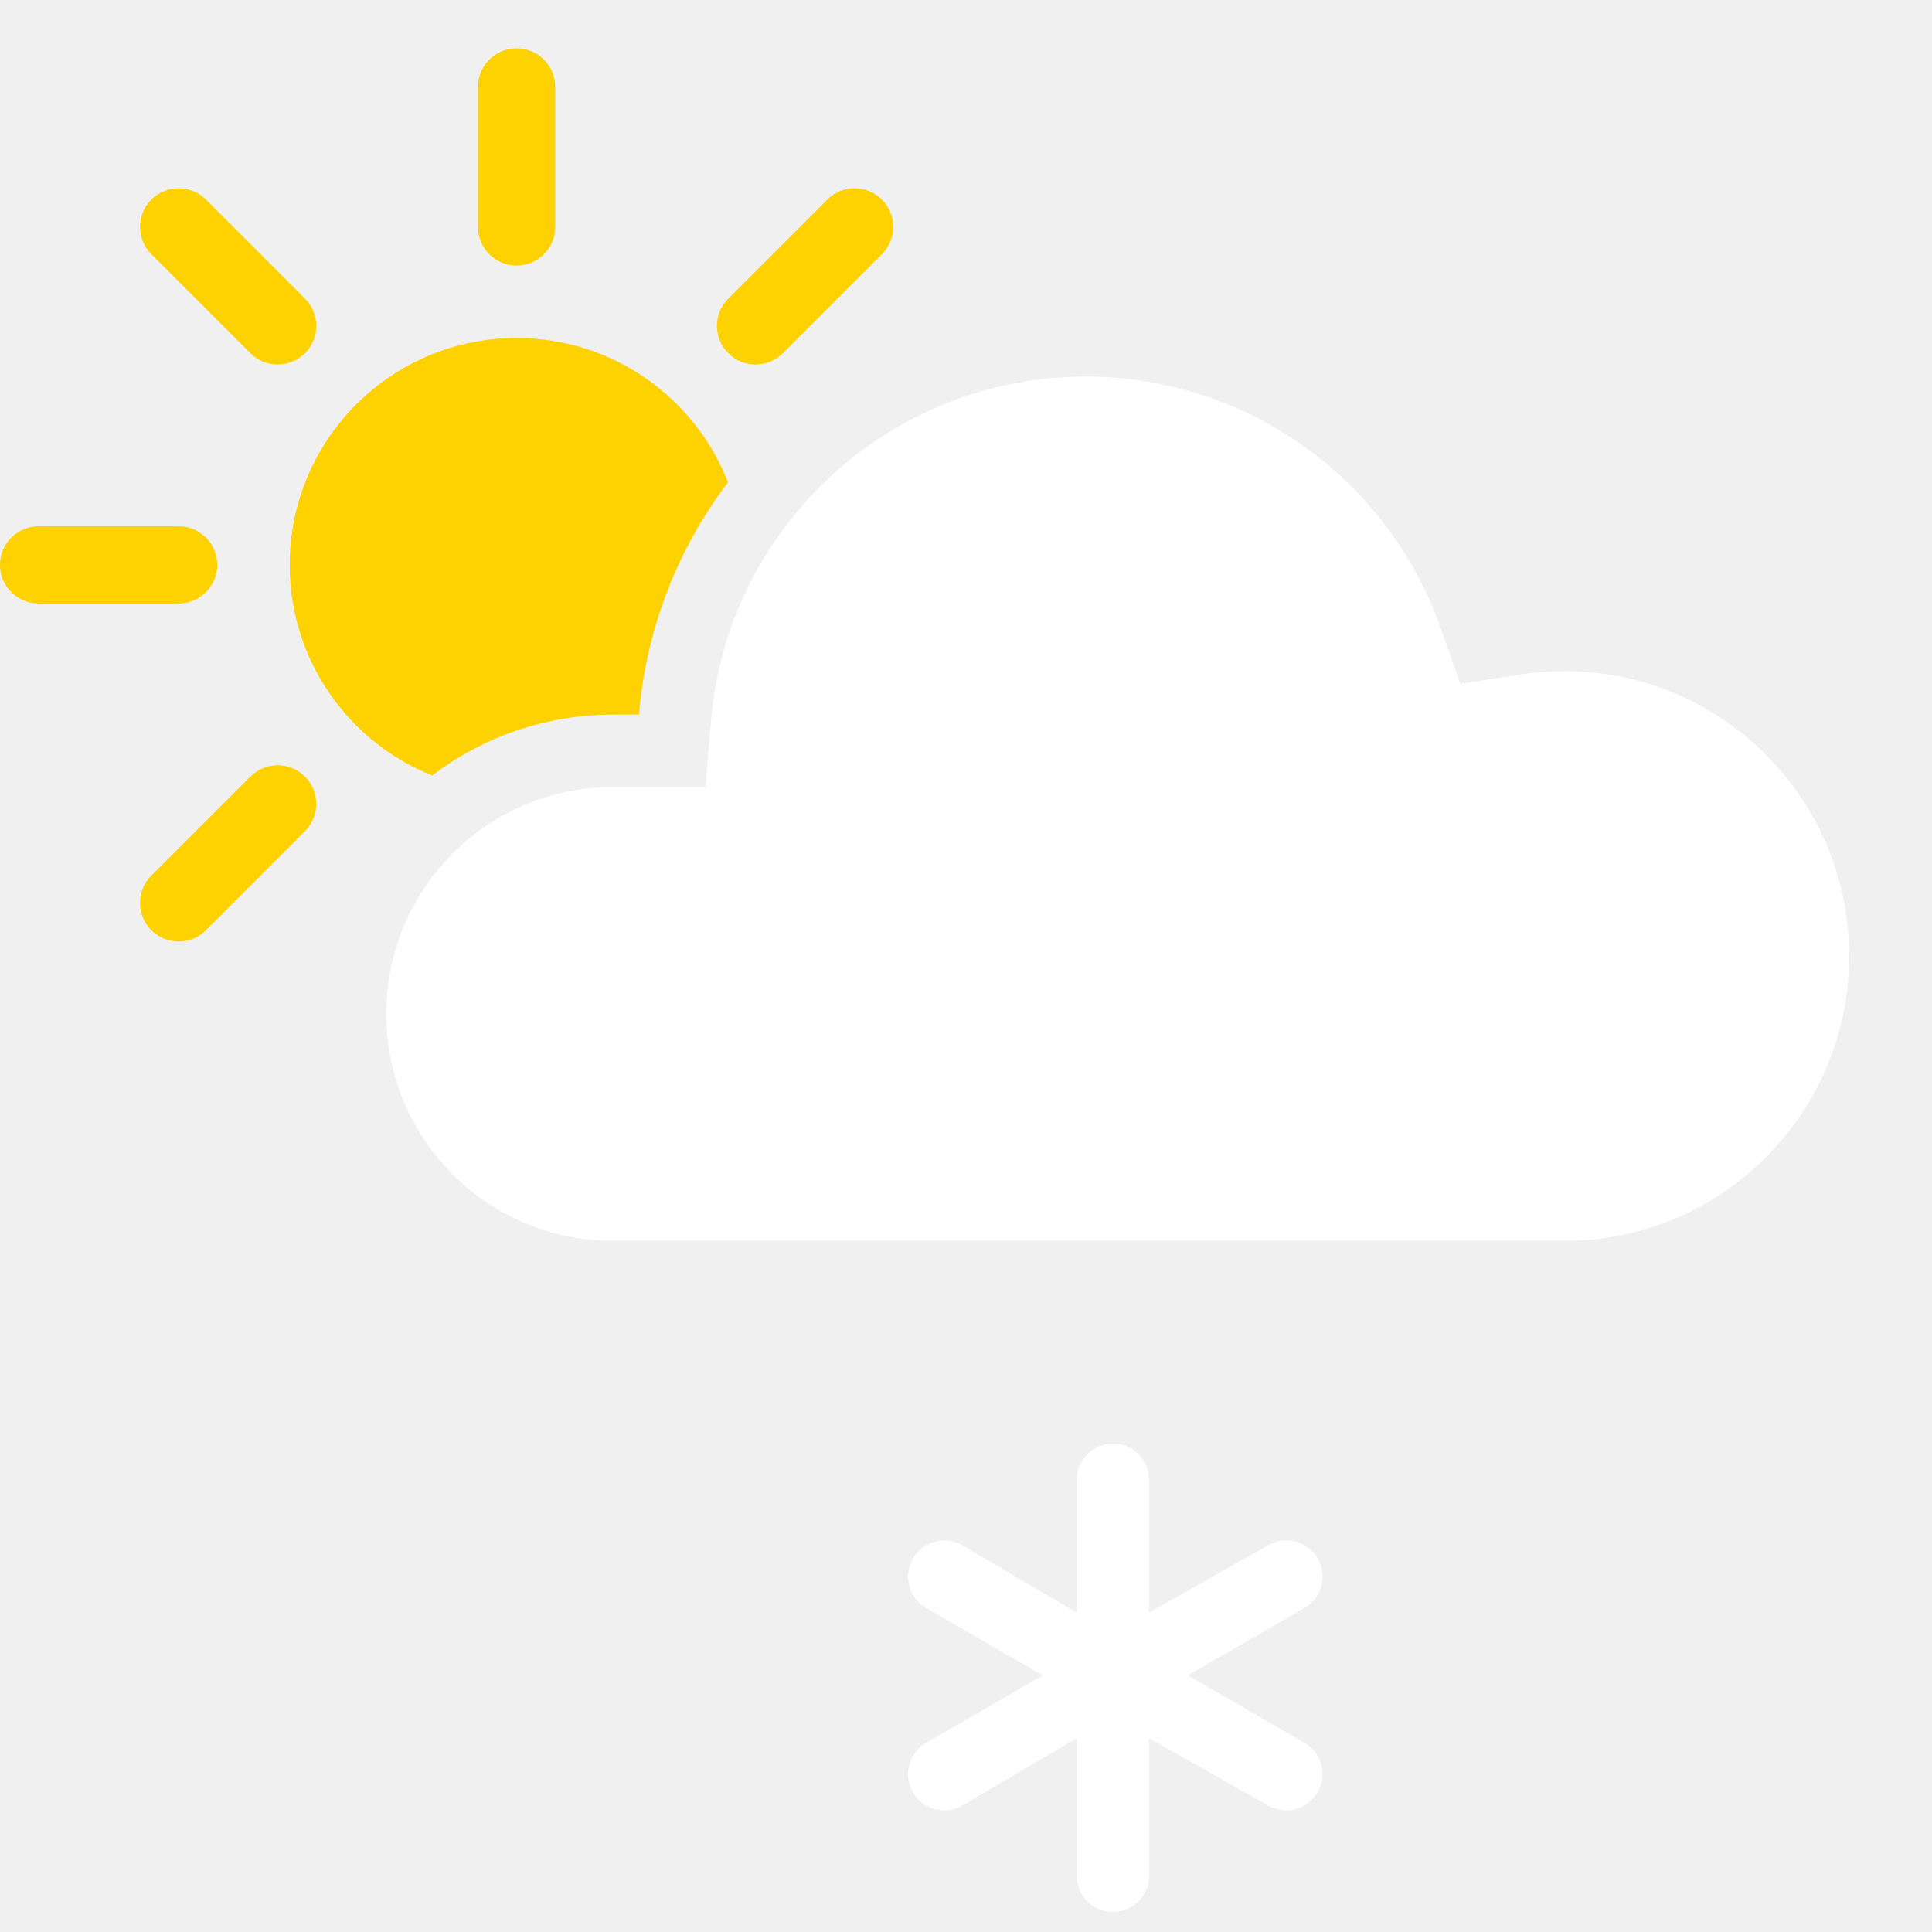
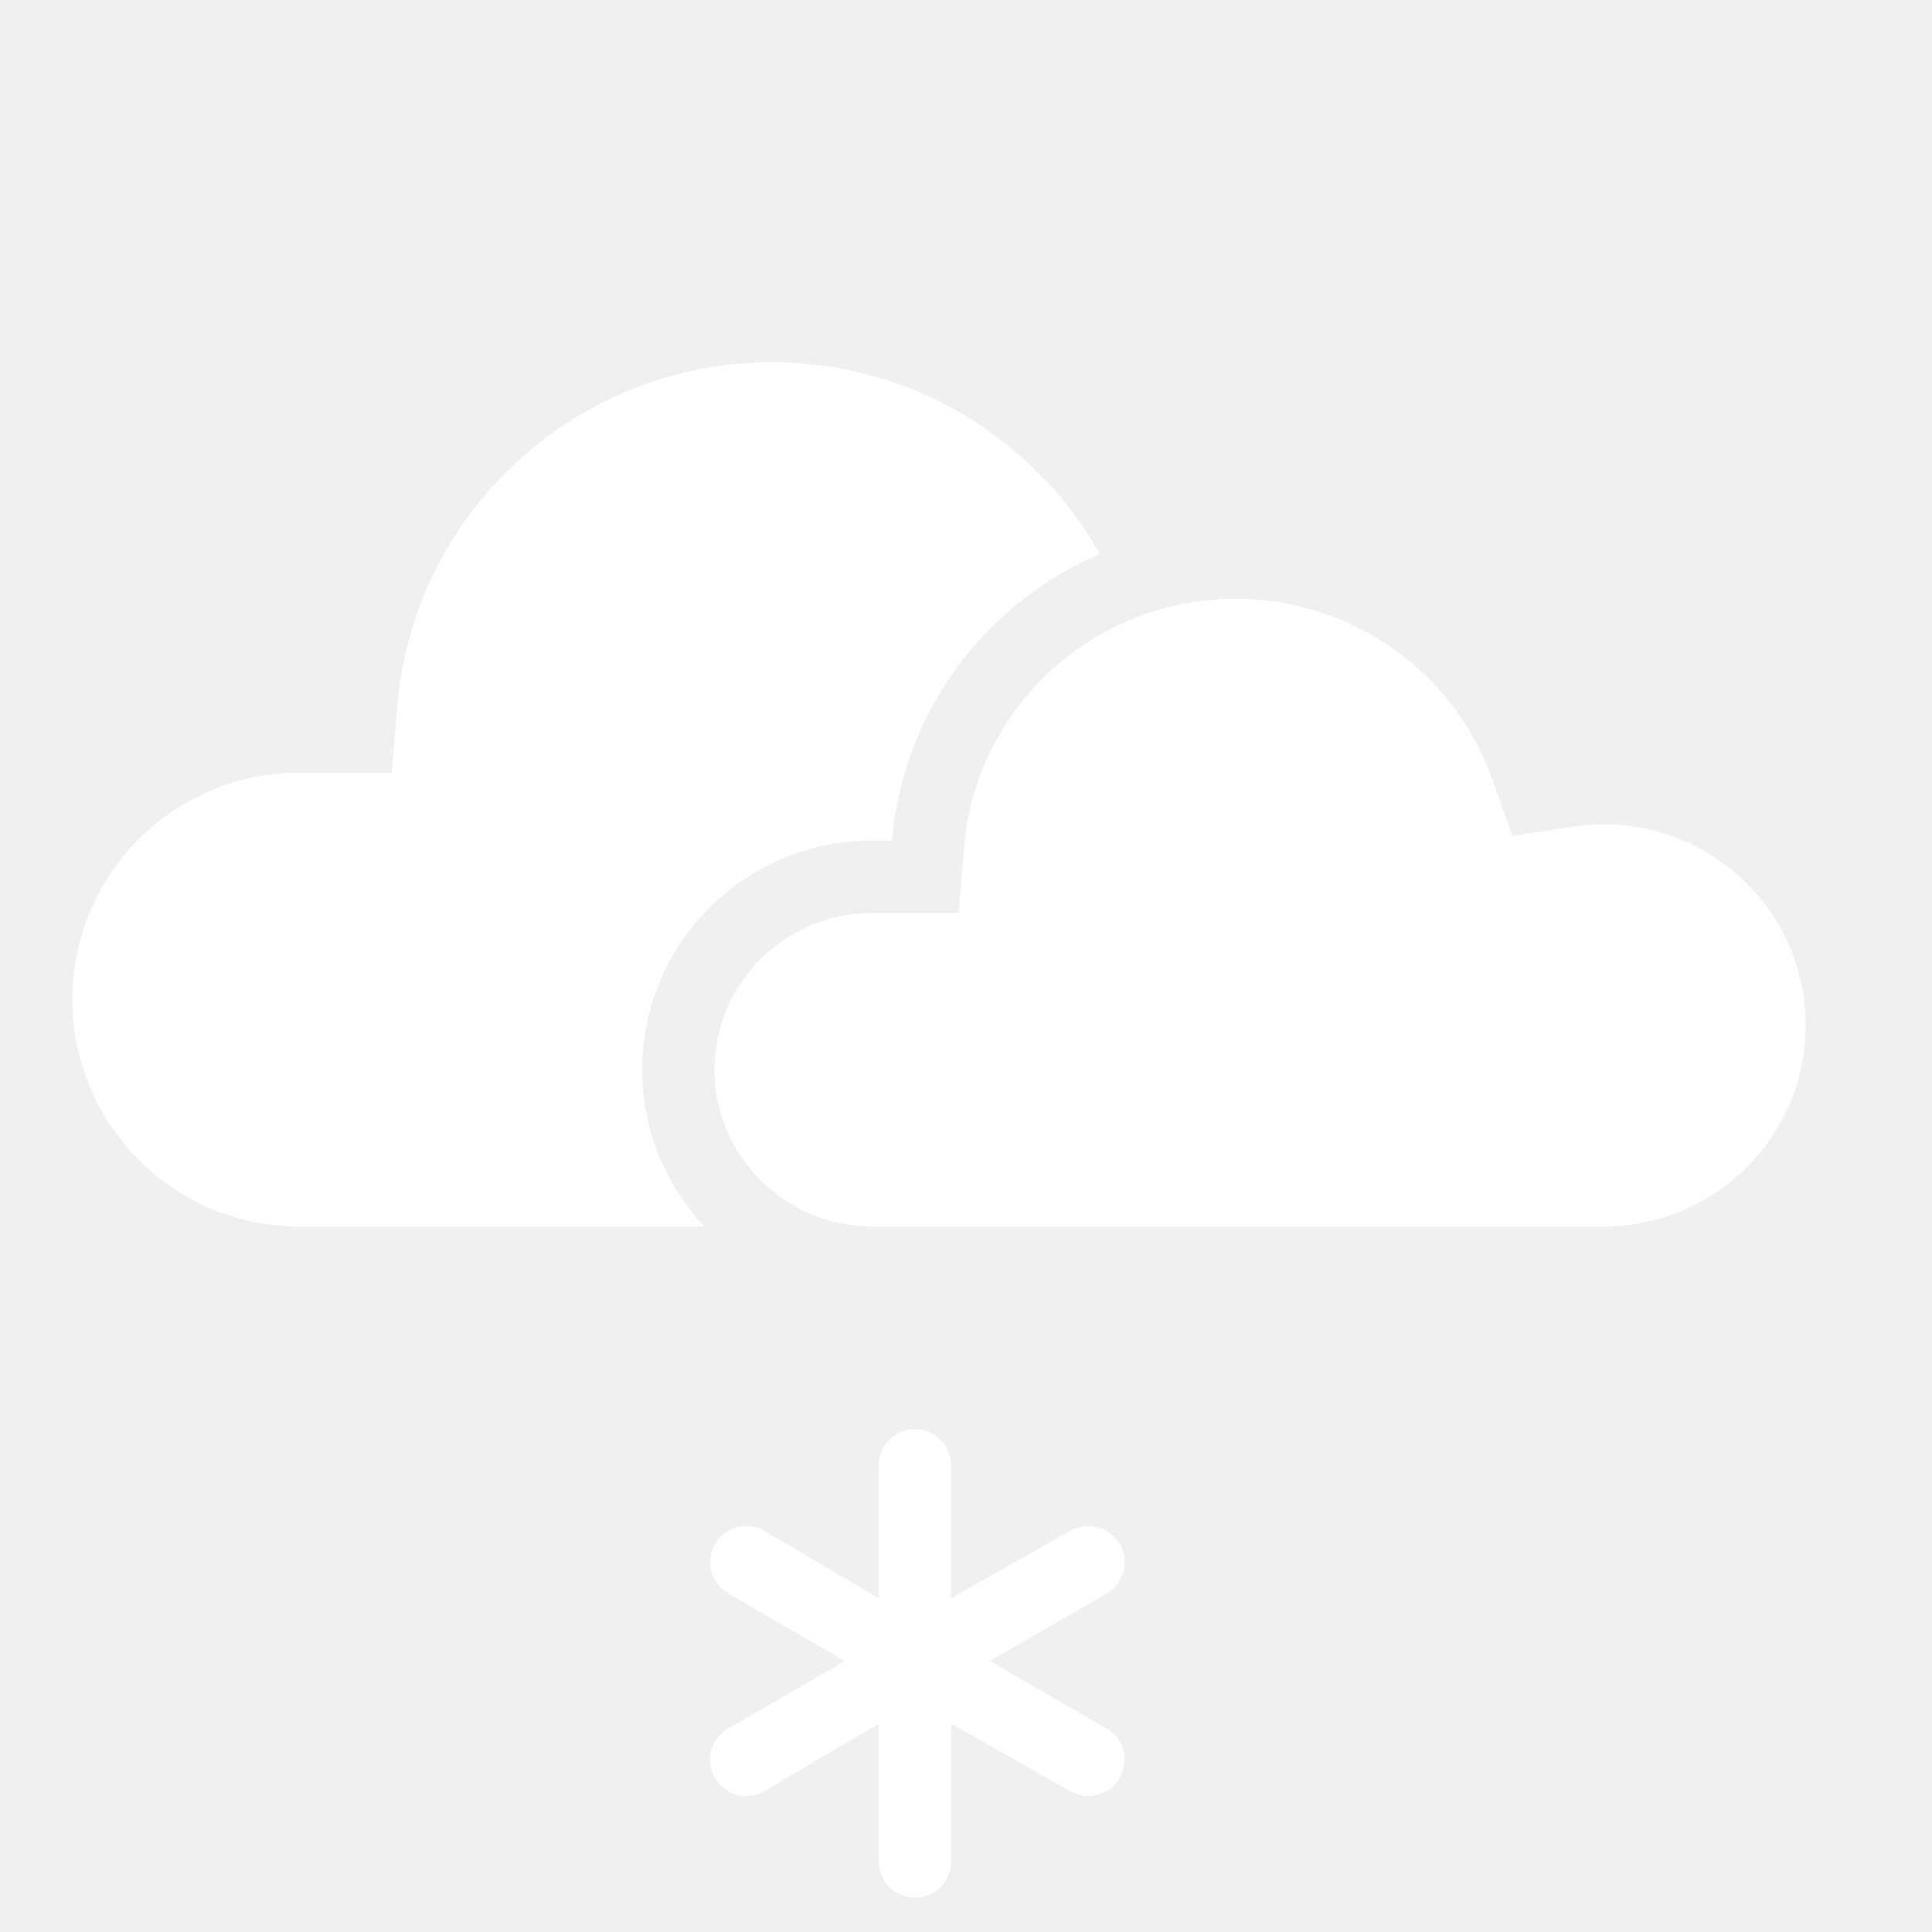
<svg xmlns="http://www.w3.org/2000/svg" width="40px" height="40px" viewBox="0 0 40 40" version="1.1">
  <g id="Page-1" stroke="none" stroke-width="1" fill="none" fill-rule="evenodd">
-     <g id="icons-day" transform="translate(-2724, -6)" fill-rule="nonzero">
+     <g id="icons-day" transform="translate(-3265, -6)" fill="#FFFFFF" fill-rule="nonzero">
      <g id="icons" transform="translate(25, 6)">
-         <g id="51" transform="translate(2699, 1)">
-           <path d="M10.696,5.998 C12.687,5.998 14.389,7.236 15.073,8.985 C14.042,10.345 13.379,11.997 13.228,13.795 L13.228,13.795 L12.695,13.795 C11.287,13.795 9.988,14.265 8.947,15.056 C7.218,14.364 5.998,12.672 5.998,10.696 C5.998,8.101 8.101,5.998 10.696,5.998 Z" id="Combined-Shape" fill="#FED100" />
-           <rect id="Rectangle" fill="#FED100" x="0" y="9.896" width="4.498" height="1.599" rx="0.8" />
-           <rect id="Rectangle" fill="#FED100" transform="translate(4.723172, 16.66869) rotate(-45) translate(-4.723172, -16.66869) " x="2.474" y="15.869" width="4.498" height="1.599" rx="0.8" />
-           <rect id="Rectangle" fill="#FED100" transform="translate(16.66872, 4.72314) rotate(-45) translate(-16.66872, -4.72314) " x="14.42" y="3.923" width="4.498" height="1.599" rx="0.8" />
-           <rect id="Rectangle" fill="#FED100" transform="translate(4.72317, 4.72316) rotate(45) translate(-4.72317, -4.72316) " x="2.474" y="3.923" width="4.498" height="1.599" rx="0.8" />
-           <rect id="Rectangle" fill="#FED100" x="9.896" y="0" width="1.599" height="4.498" rx="0.8" />
-           <path d="M22.479,6.797 C25.804,6.797 28.729,8.901 29.82,11.985 L29.82,11.985 L30.235,13.159 L31.465,12.967 C31.768,12.919 32.076,12.895 32.388,12.895 C35.645,12.895 38.285,15.536 38.285,18.793 C38.285,22.05 35.645,24.691 32.388,24.691 L32.388,24.691 L12.695,24.691 C10.1,24.691 7.997,22.588 7.997,19.992 C7.997,17.397 10.1,15.294 12.695,15.294 L12.695,15.294 L14.607,15.294 L14.722,13.92 C15.059,9.909 18.426,6.797 22.478,6.797 Z" id="Combined-Shape" fill="#FFFFFF" />
-           <path d="M23.791,32.388 L26.265,30.989 C26.623,30.787 27.077,30.911 27.282,31.267 C27.488,31.623 27.368,32.078 27.015,32.287 L24.59,33.687 L27.015,35.087 C27.367,35.297 27.486,35.751 27.281,36.106 C27.075,36.462 26.623,36.586 26.265,36.386 L23.791,34.987 L23.791,37.836 C23.791,38.25 23.455,38.585 23.041,38.585 C22.627,38.585 22.292,38.25 22.292,37.836 L22.292,34.987 L19.917,36.386 C19.559,36.587 19.106,36.463 18.9,36.107 C18.695,35.751 18.814,35.296 19.168,35.087 L21.592,33.687 L19.168,32.287 C18.815,32.078 18.697,31.623 18.902,31.268 C19.107,30.913 19.559,30.788 19.917,30.989 L22.292,32.388 L22.292,29.639 C22.292,29.225 22.627,28.889 23.041,28.889 C23.455,28.889 23.791,29.225 23.791,29.639 L23.791,32.388 Z" id="Path" fill="#FFFFFF" />
+         <g id="57" transform="translate(3241.499, 7.499429)">
+           <path d="M14.481,1.77635684e-15 C17.349,1.77635684e-15 19.918,1.564 21.271,3.971 C18.902,4.983 17.195,7.233 16.97,9.903 L16.97,9.903 L16.56,9.903 C13.928,9.903 11.796,12.028 11.796,14.648 C11.796,15.904 12.285,17.045 13.085,17.894 L4.699,17.893 C2.103,17.893 -2.20978791e-12,15.79 -2.20978791e-12,13.195 C-2.20978791e-12,10.672 1.988,8.614 4.483,8.502 L4.699,8.497 L6.61,8.497 L6.725,7.123 C7.062,3.111 10.429,1.77635684e-15 14.481,1.77635684e-15 Z" id="Combined-Shape" />
+           <path d="M24.081,4.898 C26.491,4.898 28.61,6.415 29.399,8.637 L29.399,8.637 L29.815,9.808 L31.043,9.617 C31.258,9.583 31.477,9.566 31.699,9.566 C34.013,9.566 35.886,11.432 35.886,13.73 C35.886,16.028 34.013,17.893 31.699,17.893 L31.699,17.893 L16.56,17.893 C14.755,17.893 13.295,16.439 13.295,14.648 C13.295,12.857 14.755,11.403 16.56,11.403 L16.56,11.403 L18.348,11.403 L18.464,10.029 C18.707,7.141 21.145,4.898 24.081,4.898 Z" id="Combined-Shape" />
+           <path d="M18.193,25.59 L20.667,24.191 C21.025,23.99 21.479,24.114 21.684,24.47 C21.89,24.826 21.77,25.281 21.417,25.49 L18.992,26.89 L21.417,28.29 C21.769,28.5 21.888,28.954 21.683,29.309 C21.478,29.664 21.025,29.789 20.667,29.588 L18.193,28.189 L18.193,31.038 C18.193,31.452 17.857,31.788 17.443,31.788 C17.029,31.788 16.694,31.452 16.694,31.038 L16.694,28.189 L14.32,29.588 C13.961,29.79 13.508,29.666 13.302,29.31 C13.097,28.954 13.216,28.499 13.57,28.29 L15.994,26.89 L13.57,25.49 C13.217,25.28 13.099,24.826 13.304,24.471 C13.509,24.116 13.962,23.991 14.319,24.191 L16.694,25.59 L16.694,22.841 C16.694,22.427 17.029,22.092 17.443,22.092 C17.857,22.092 18.193,22.427 18.193,22.841 L18.193,25.59 Z" id="Path" />
        </g>
      </g>
    </g>
  </g>
</svg>
